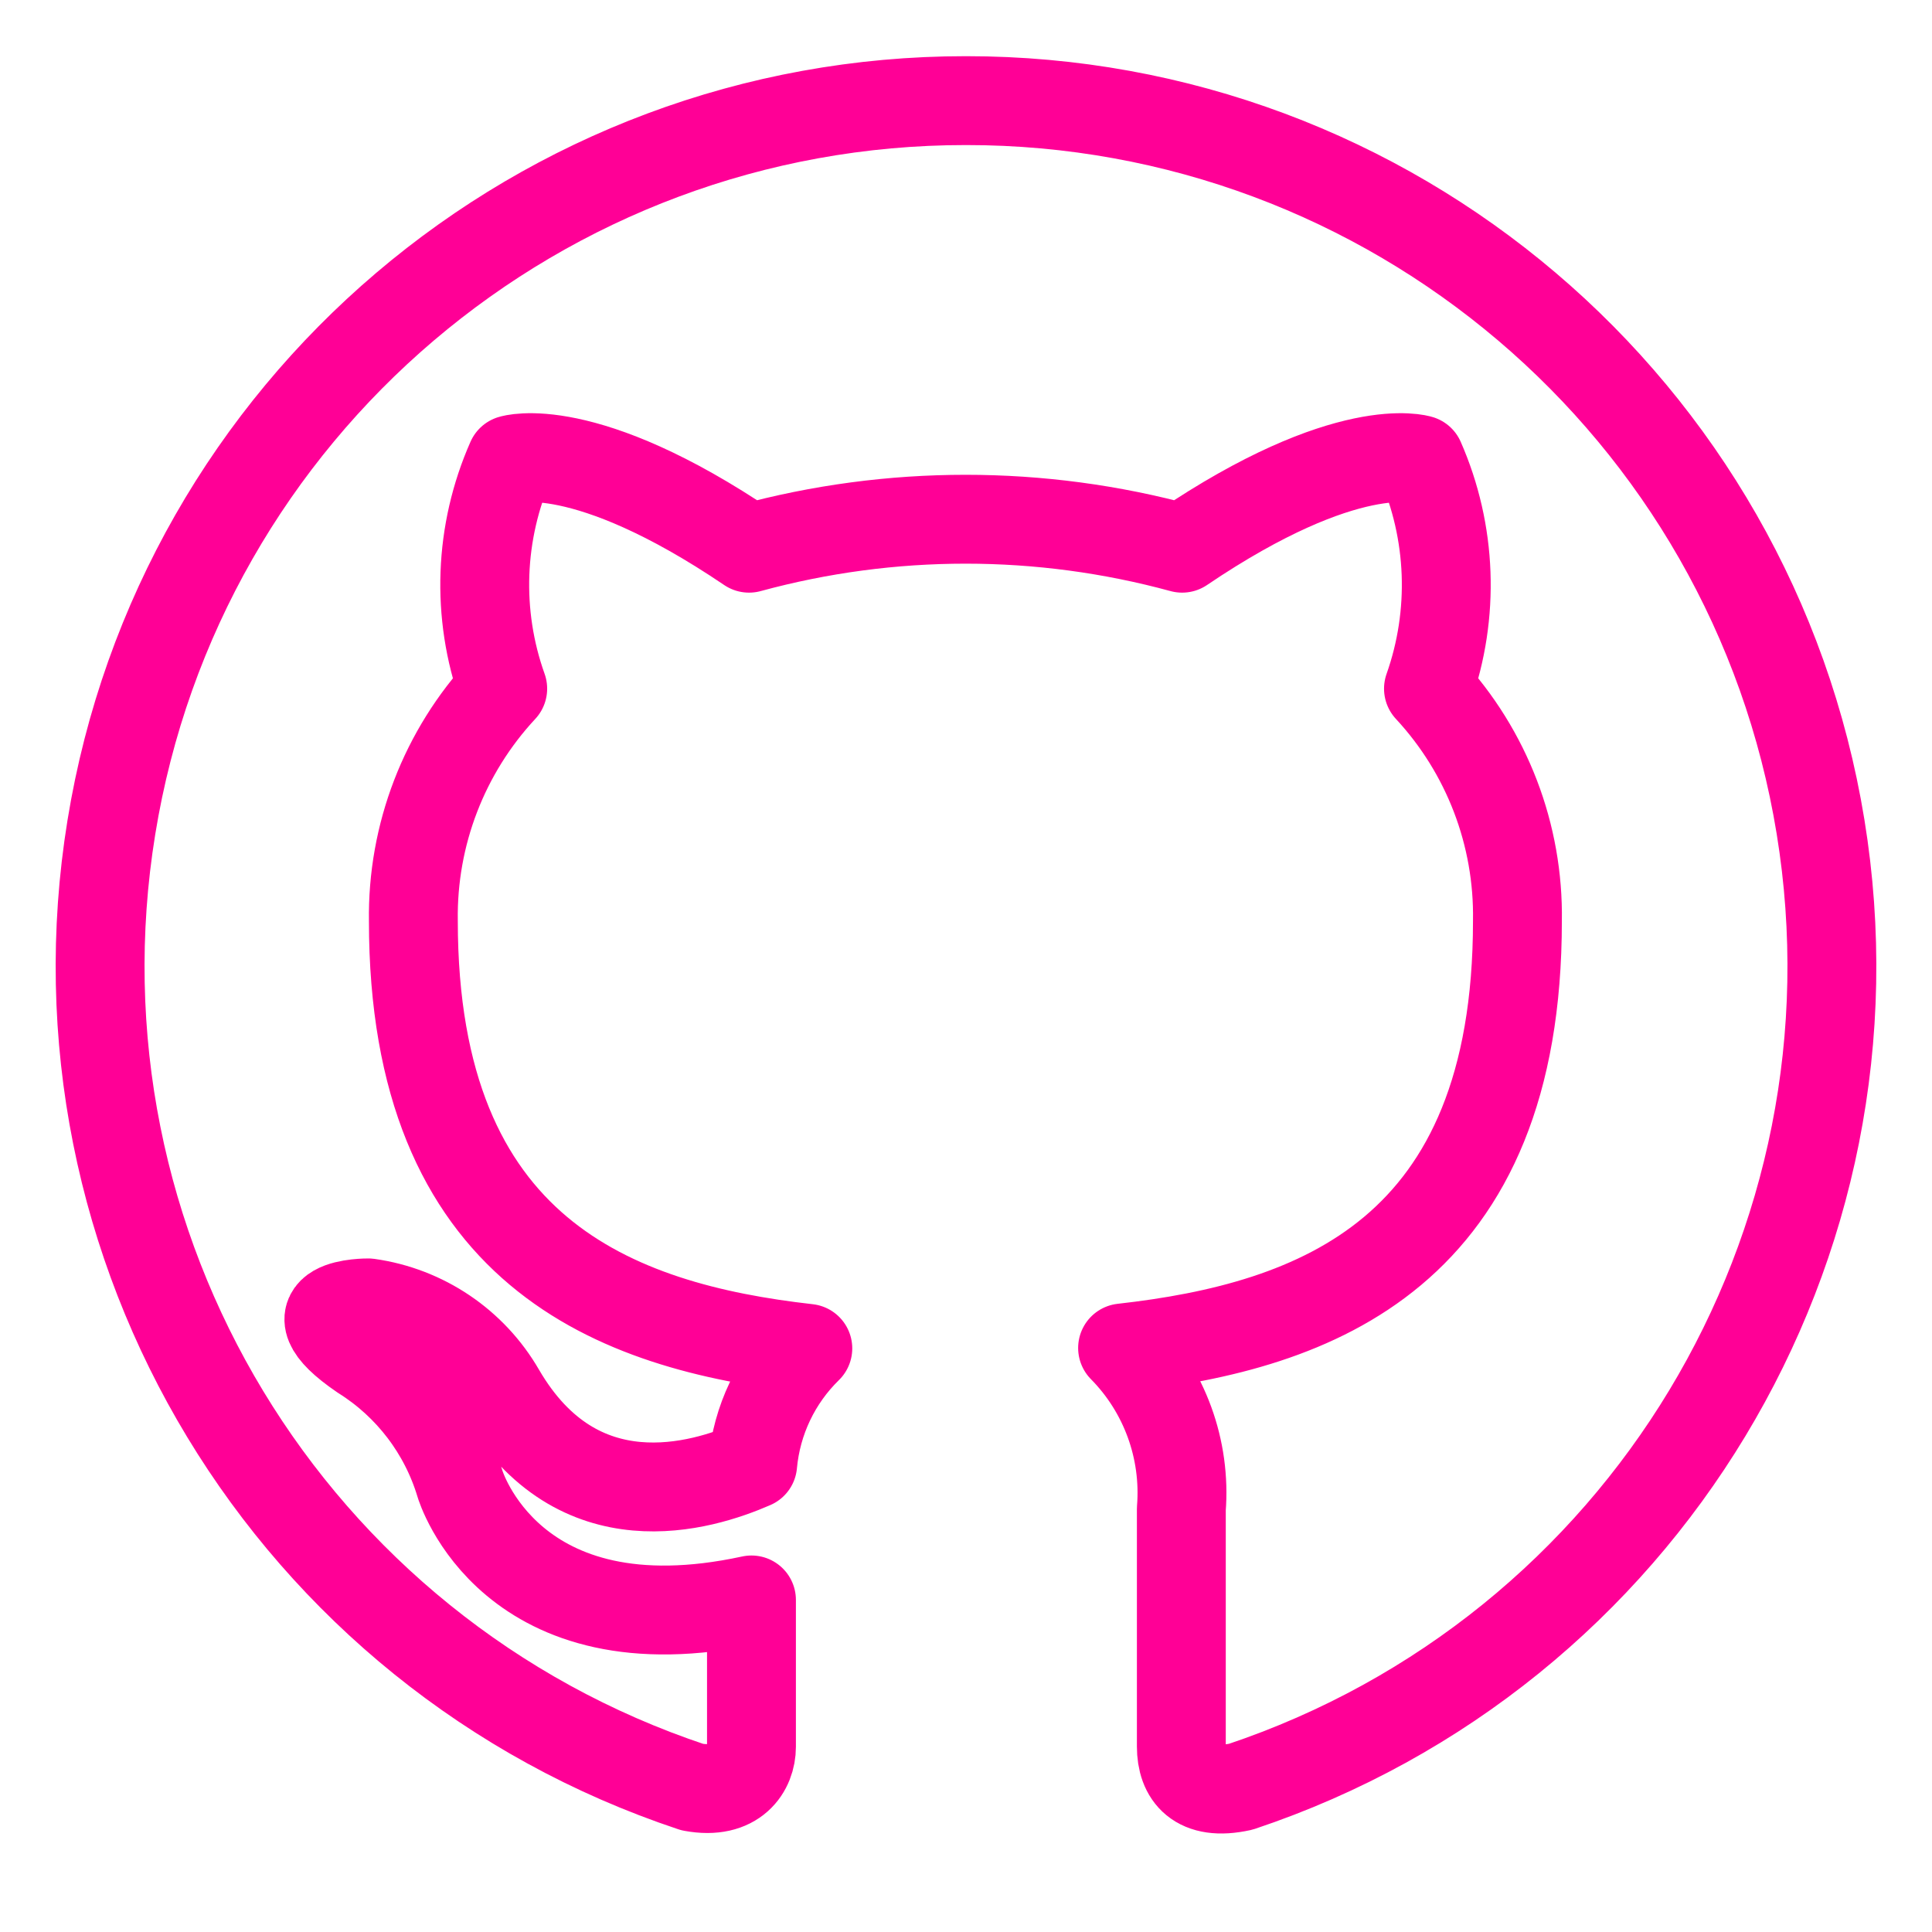
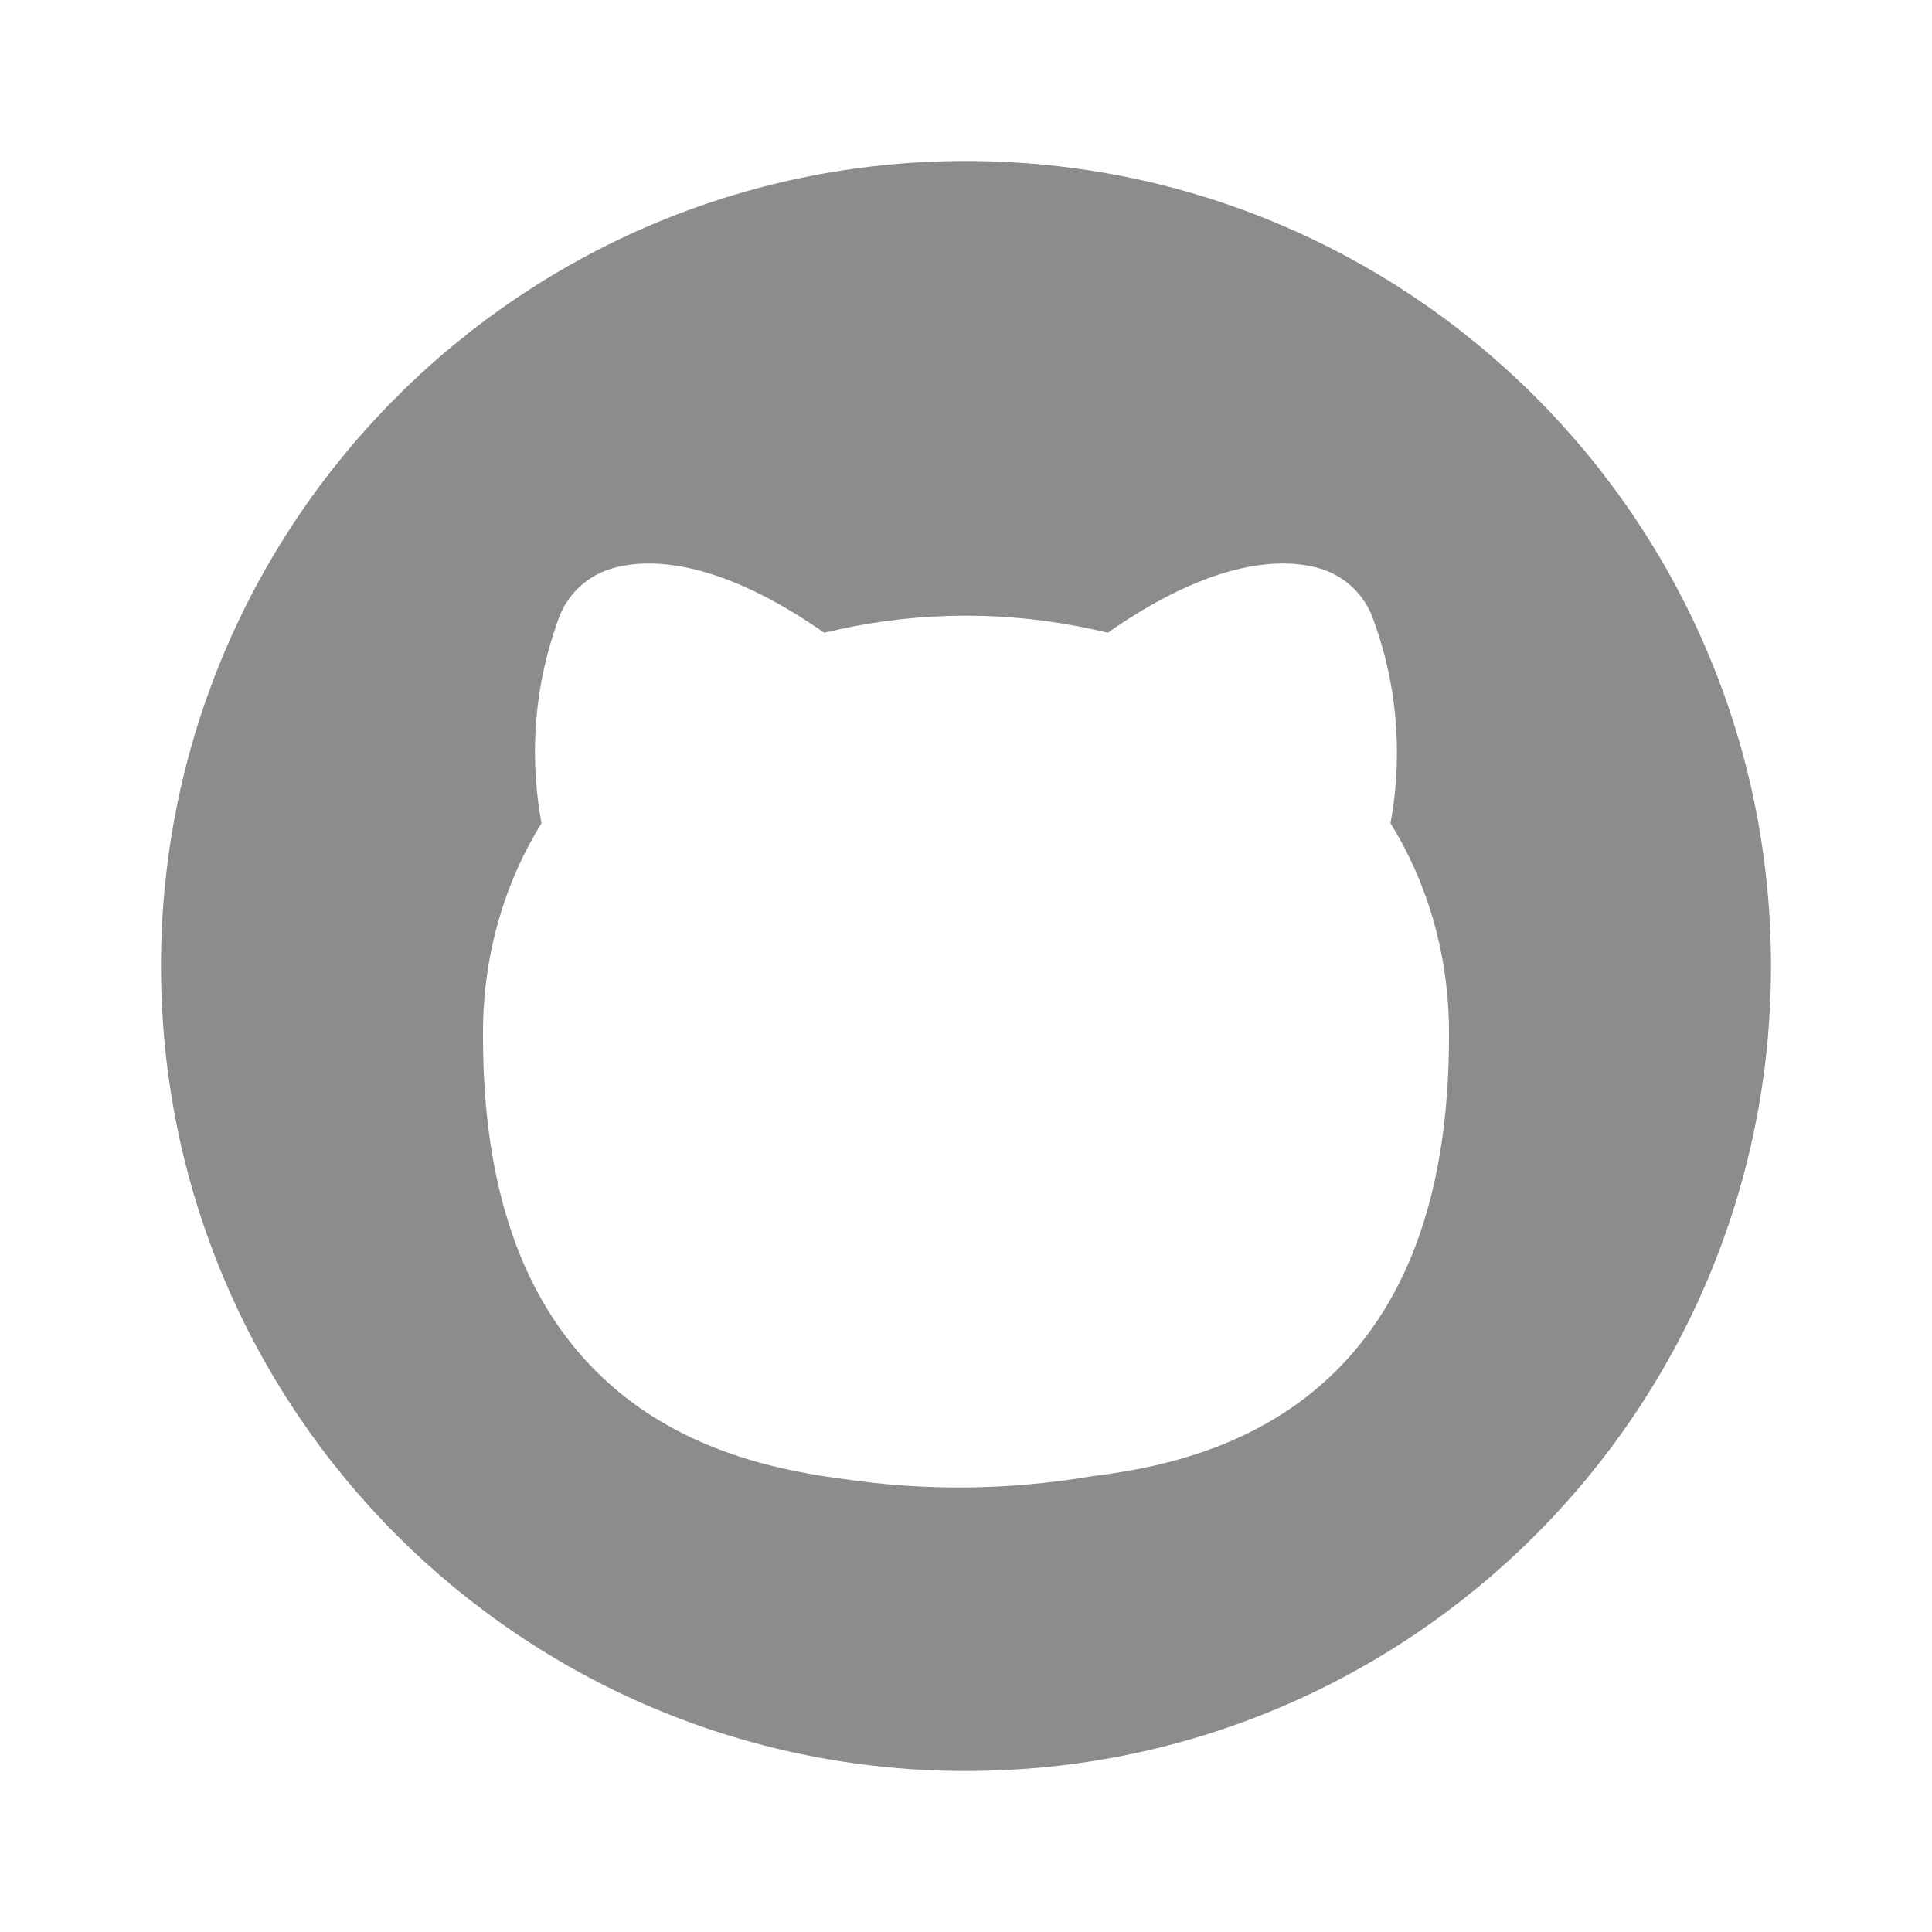
- <svg xmlns="http://www.w3.org/2000/svg" width="800px" height="800px" viewBox="0 0 48 48" id="Layer_2" data-name="Layer 2" fill="#000000">
+ <svg xmlns="http://www.w3.org/2000/svg" width="800px" height="800px" viewBox="0 0 24 24" fill="none">
  <g id="SVGRepo_bgCarrier" stroke-width="0" />
-   <g id="SVGRepo_tracerCarrier" stroke-linecap="round" stroke-linejoin="round" stroke="#CCCCCC" stroke-width="2.208">
-     <defs>
-       <style>.cls-1{fill:none;stroke:#FF0096;stroke-linecap:round;stroke-linejoin:round;fill-rule:evenodd;}</style>
-     </defs>
-     <path class="cls-1" d="M24,2.5a21.5,21.5,0,0,0-6.8,41.9c1.08.2,1.47-.46,1.47-1s0-1.86,0-3.65c-6,1.3-7.24-2.88-7.24-2.88A5.7,5.7,0,0,0,9,33.68c-1.95-1.33.15-1.31.15-1.31a4.52,4.52,0,0,1,3.29,2.22c1.92,3.29,5,2.34,6.26,1.79a4.61,4.61,0,0,1,1.37-2.88c-4.78-.54-9.8-2.38-9.8-10.62a8.29,8.29,0,0,1,2.22-5.77,7.68,7.68,0,0,1,.21-5.69s1.8-.58,5.91,2.2a20.46,20.46,0,0,1,10.76,0c4.11-2.78,5.91-2.2,5.91-2.2a7.74,7.74,0,0,1,.21,5.69,8.28,8.28,0,0,1,2.21,5.77c0,8.26-5,10.07-9.81,10.61a5.12,5.12,0,0,1,1.46,4c0,2.87,0,5.19,0,5.9s.39,1.24,1.48,1A21.5,21.5,0,0,0,24,2.5" />
-   </g>
+   <g id="SVGRepo_tracerCarrier" stroke-linecap="round" stroke-linejoin="round" />
  <g id="SVGRepo_iconCarrier">
-     <defs>
-       <style>.cls-1{fill:none;stroke:#FF0096;stroke-linecap:round;stroke-linejoin:round;fill-rule:evenodd;}</style>
-     </defs>
-     <path class="cls-1" d="M24,2.5a21.5,21.5,0,0,0-6.8,41.9c1.08.2,1.47-.46,1.47-1s0-1.86,0-3.65c-6,1.3-7.24-2.88-7.24-2.88A5.7,5.7,0,0,0,9,33.68c-1.95-1.33.15-1.31.15-1.31a4.52,4.52,0,0,1,3.29,2.22c1.92,3.29,5,2.34,6.26,1.79a4.61,4.61,0,0,1,1.37-2.88c-4.78-.54-9.8-2.38-9.8-10.62a8.29,8.29,0,0,1,2.22-5.77,7.68,7.68,0,0,1,.21-5.69s1.8-.58,5.91,2.2a20.46,20.46,0,0,1,10.76,0c4.11-2.78,5.91-2.2,5.91-2.2a7.74,7.74,0,0,1,.21,5.69,8.28,8.28,0,0,1,2.21,5.77c0,8.26-5,10.07-9.81,10.61a5.12,5.12,0,0,1,1.46,4c0,2.87,0,5.19,0,5.9s.39,1.24,1.48,1A21.5,21.5,0,0,0,24,2.5" />
+     <path fill-rule="evenodd" clip-rule="evenodd" d="M12 22C17.523 22 22 17.523 22 12C22 6.477 17.523 2 12 2C6.477 2 2 6.477 2 12C2 17.523 6.477 22 12 22ZM7.534 7.084L7.532 7.085C7.26 7.186 7.045 7.4 6.944 7.672C6.935 7.695 6.927 7.719 6.919 7.742C6.651 8.497 6.58 9.316 6.706 10.106C6.712 10.146 6.719 10.187 6.727 10.227C6.698 10.273 6.67 10.32 6.643 10.367C6.211 11.119 5.99 11.995 6 12.882C6.001 14.783 6.501 16.139 7.415 17.045C8.309 17.932 9.452 18.233 10.4 18.362L10.431 18.366C11.488 18.524 12.509 18.515 13.563 18.338L13.564 18.338C14.517 18.223 15.669 17.936 16.573 17.053C17.496 16.151 17.998 14.792 18 12.882C18.01 11.995 17.789 11.119 17.357 10.367C17.33 10.32 17.302 10.273 17.273 10.227C17.28 10.186 17.287 10.146 17.294 10.106C17.42 9.313 17.346 8.489 17.073 7.733C17.066 7.711 17.058 7.69 17.05 7.668C16.948 7.399 16.735 7.187 16.466 7.086L16.465 7.085L16.464 7.085L16.461 7.084L16.456 7.082L16.446 7.078L16.425 7.071C16.41 7.066 16.394 7.061 16.377 7.057C16.344 7.047 16.306 7.038 16.265 7.03C15.785 6.937 14.989 7.023 13.841 7.805C13.814 7.823 13.787 7.842 13.761 7.86C13.695 7.844 13.63 7.829 13.564 7.815C12.519 7.59 11.445 7.592 10.4 7.823C10.347 7.835 10.293 7.847 10.239 7.86C10.213 7.842 10.186 7.823 10.159 7.805C9.006 7.021 8.207 6.938 7.729 7.03C7.688 7.038 7.651 7.047 7.618 7.057C7.602 7.061 7.586 7.066 7.572 7.071L7.551 7.078L7.541 7.081L7.536 7.083L7.534 7.084Z" fill="#8c8c8c" />
  </g>
</svg>
